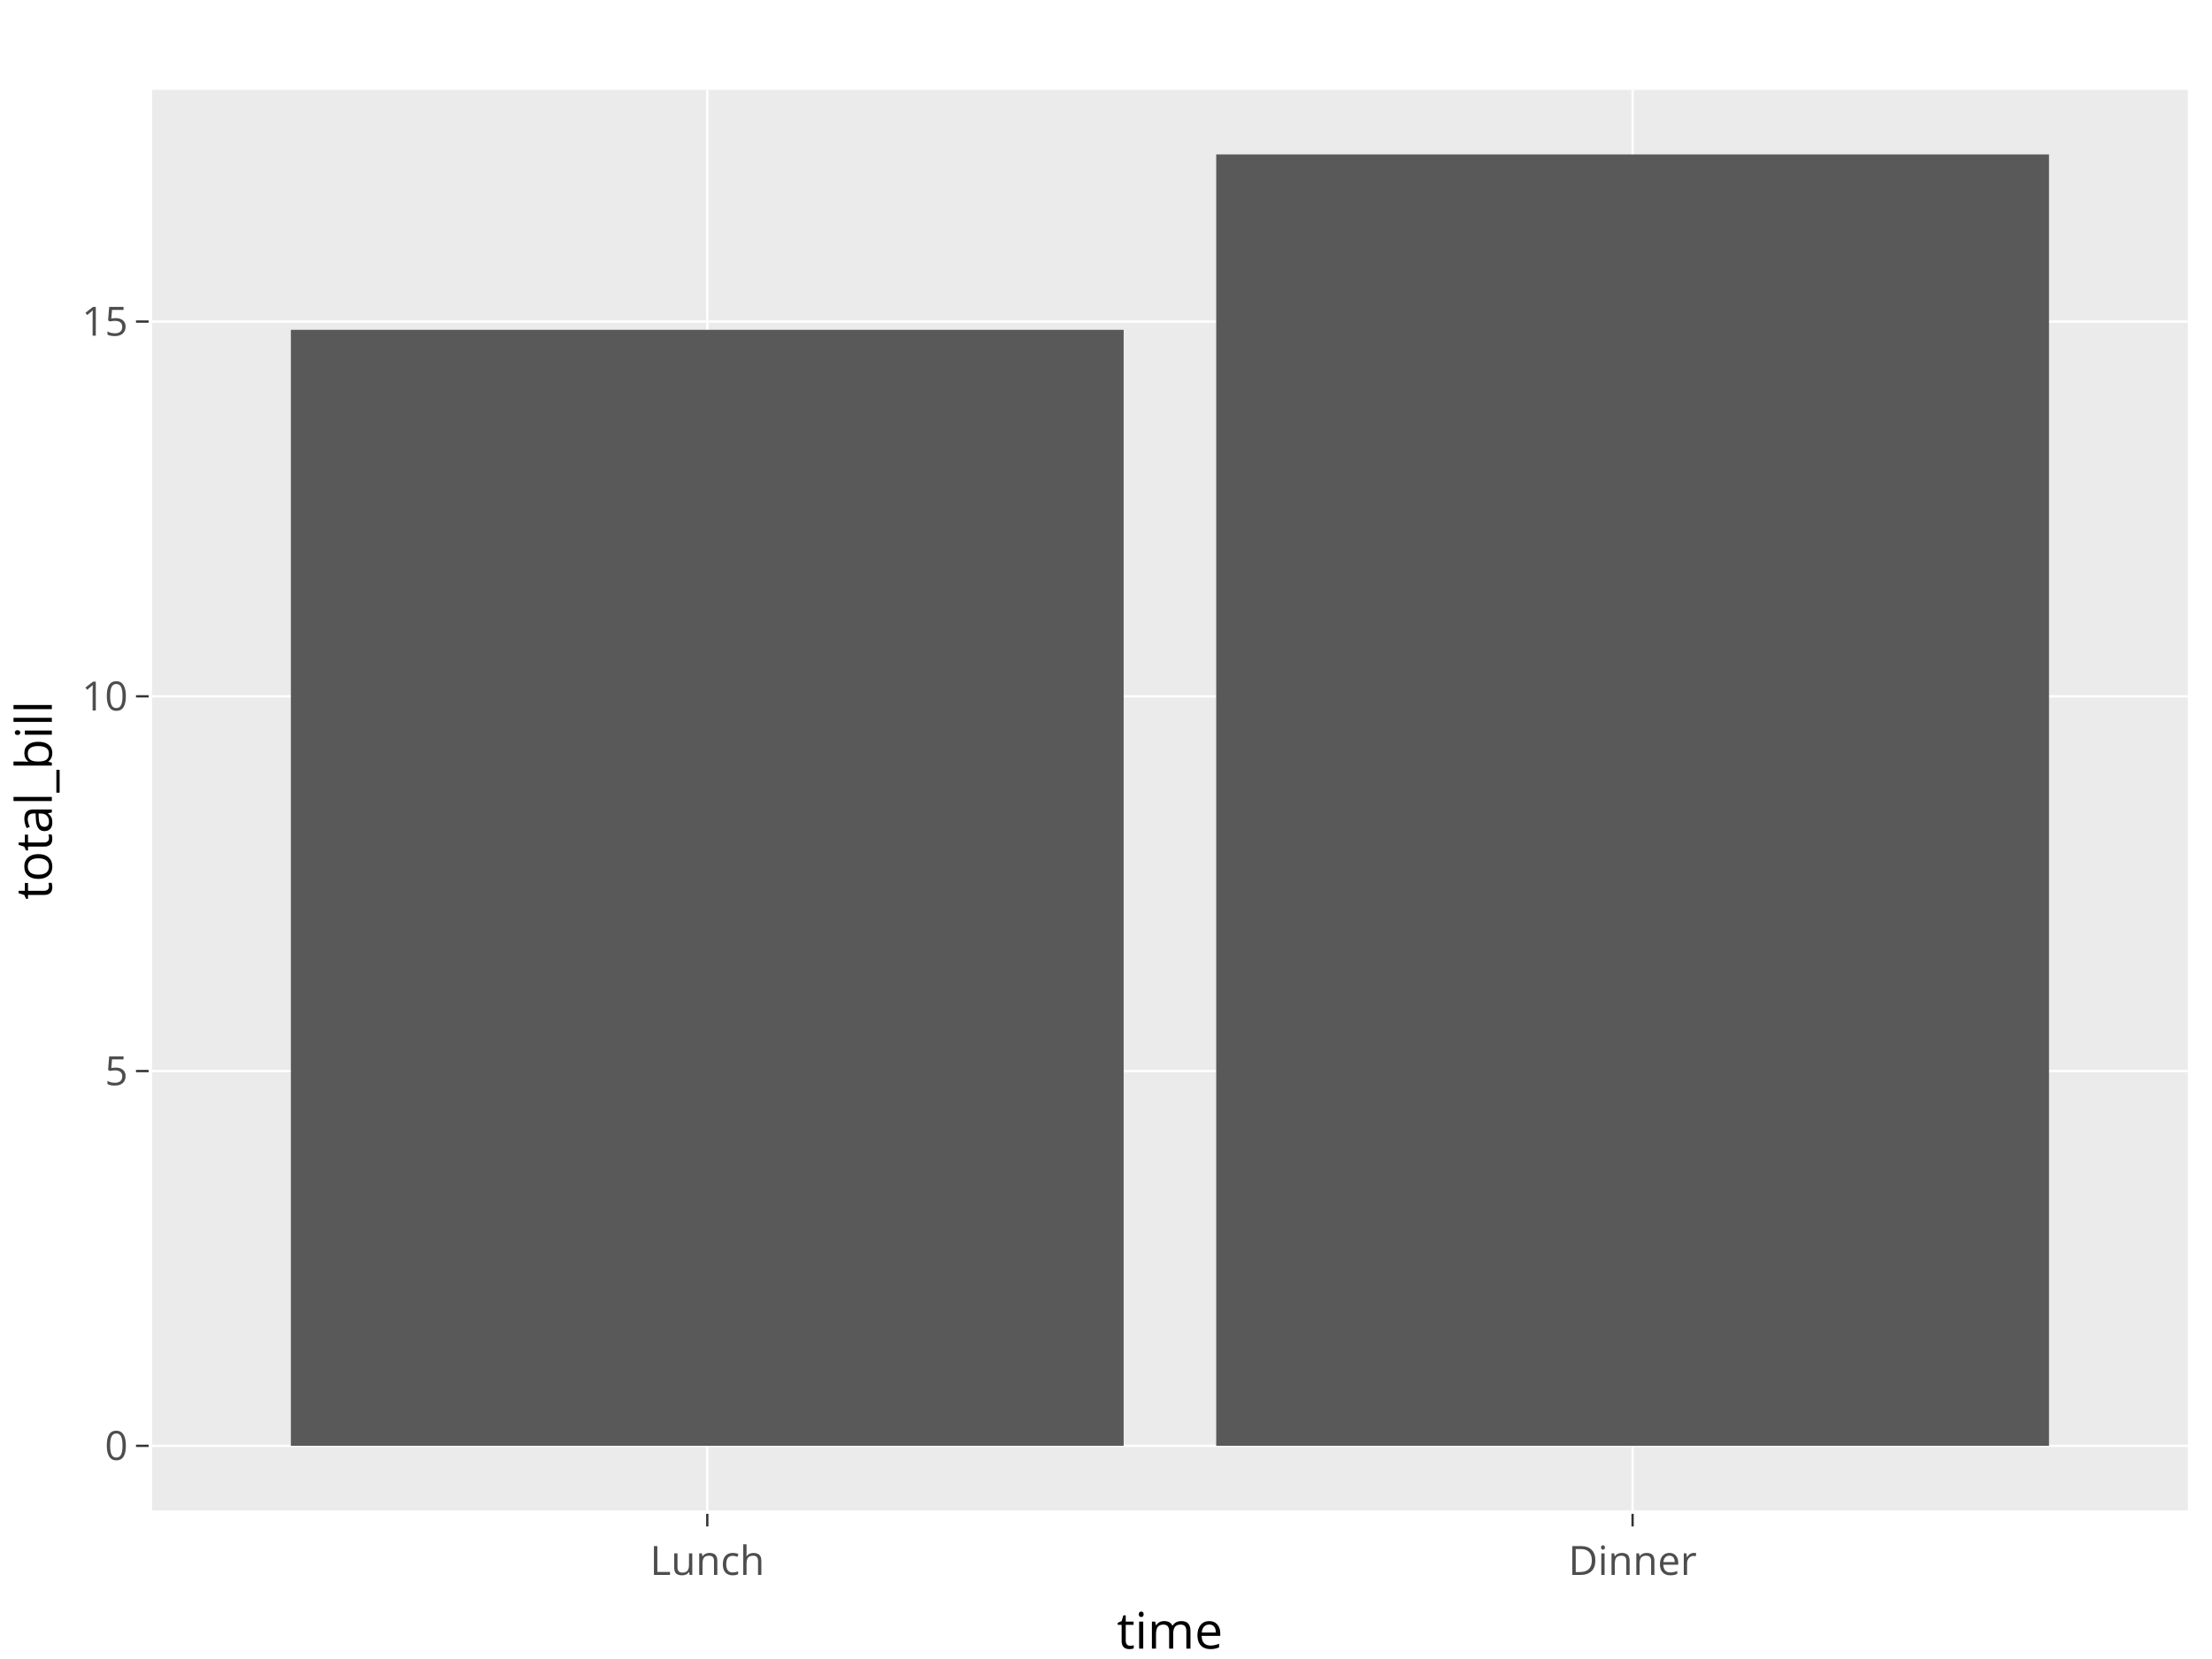
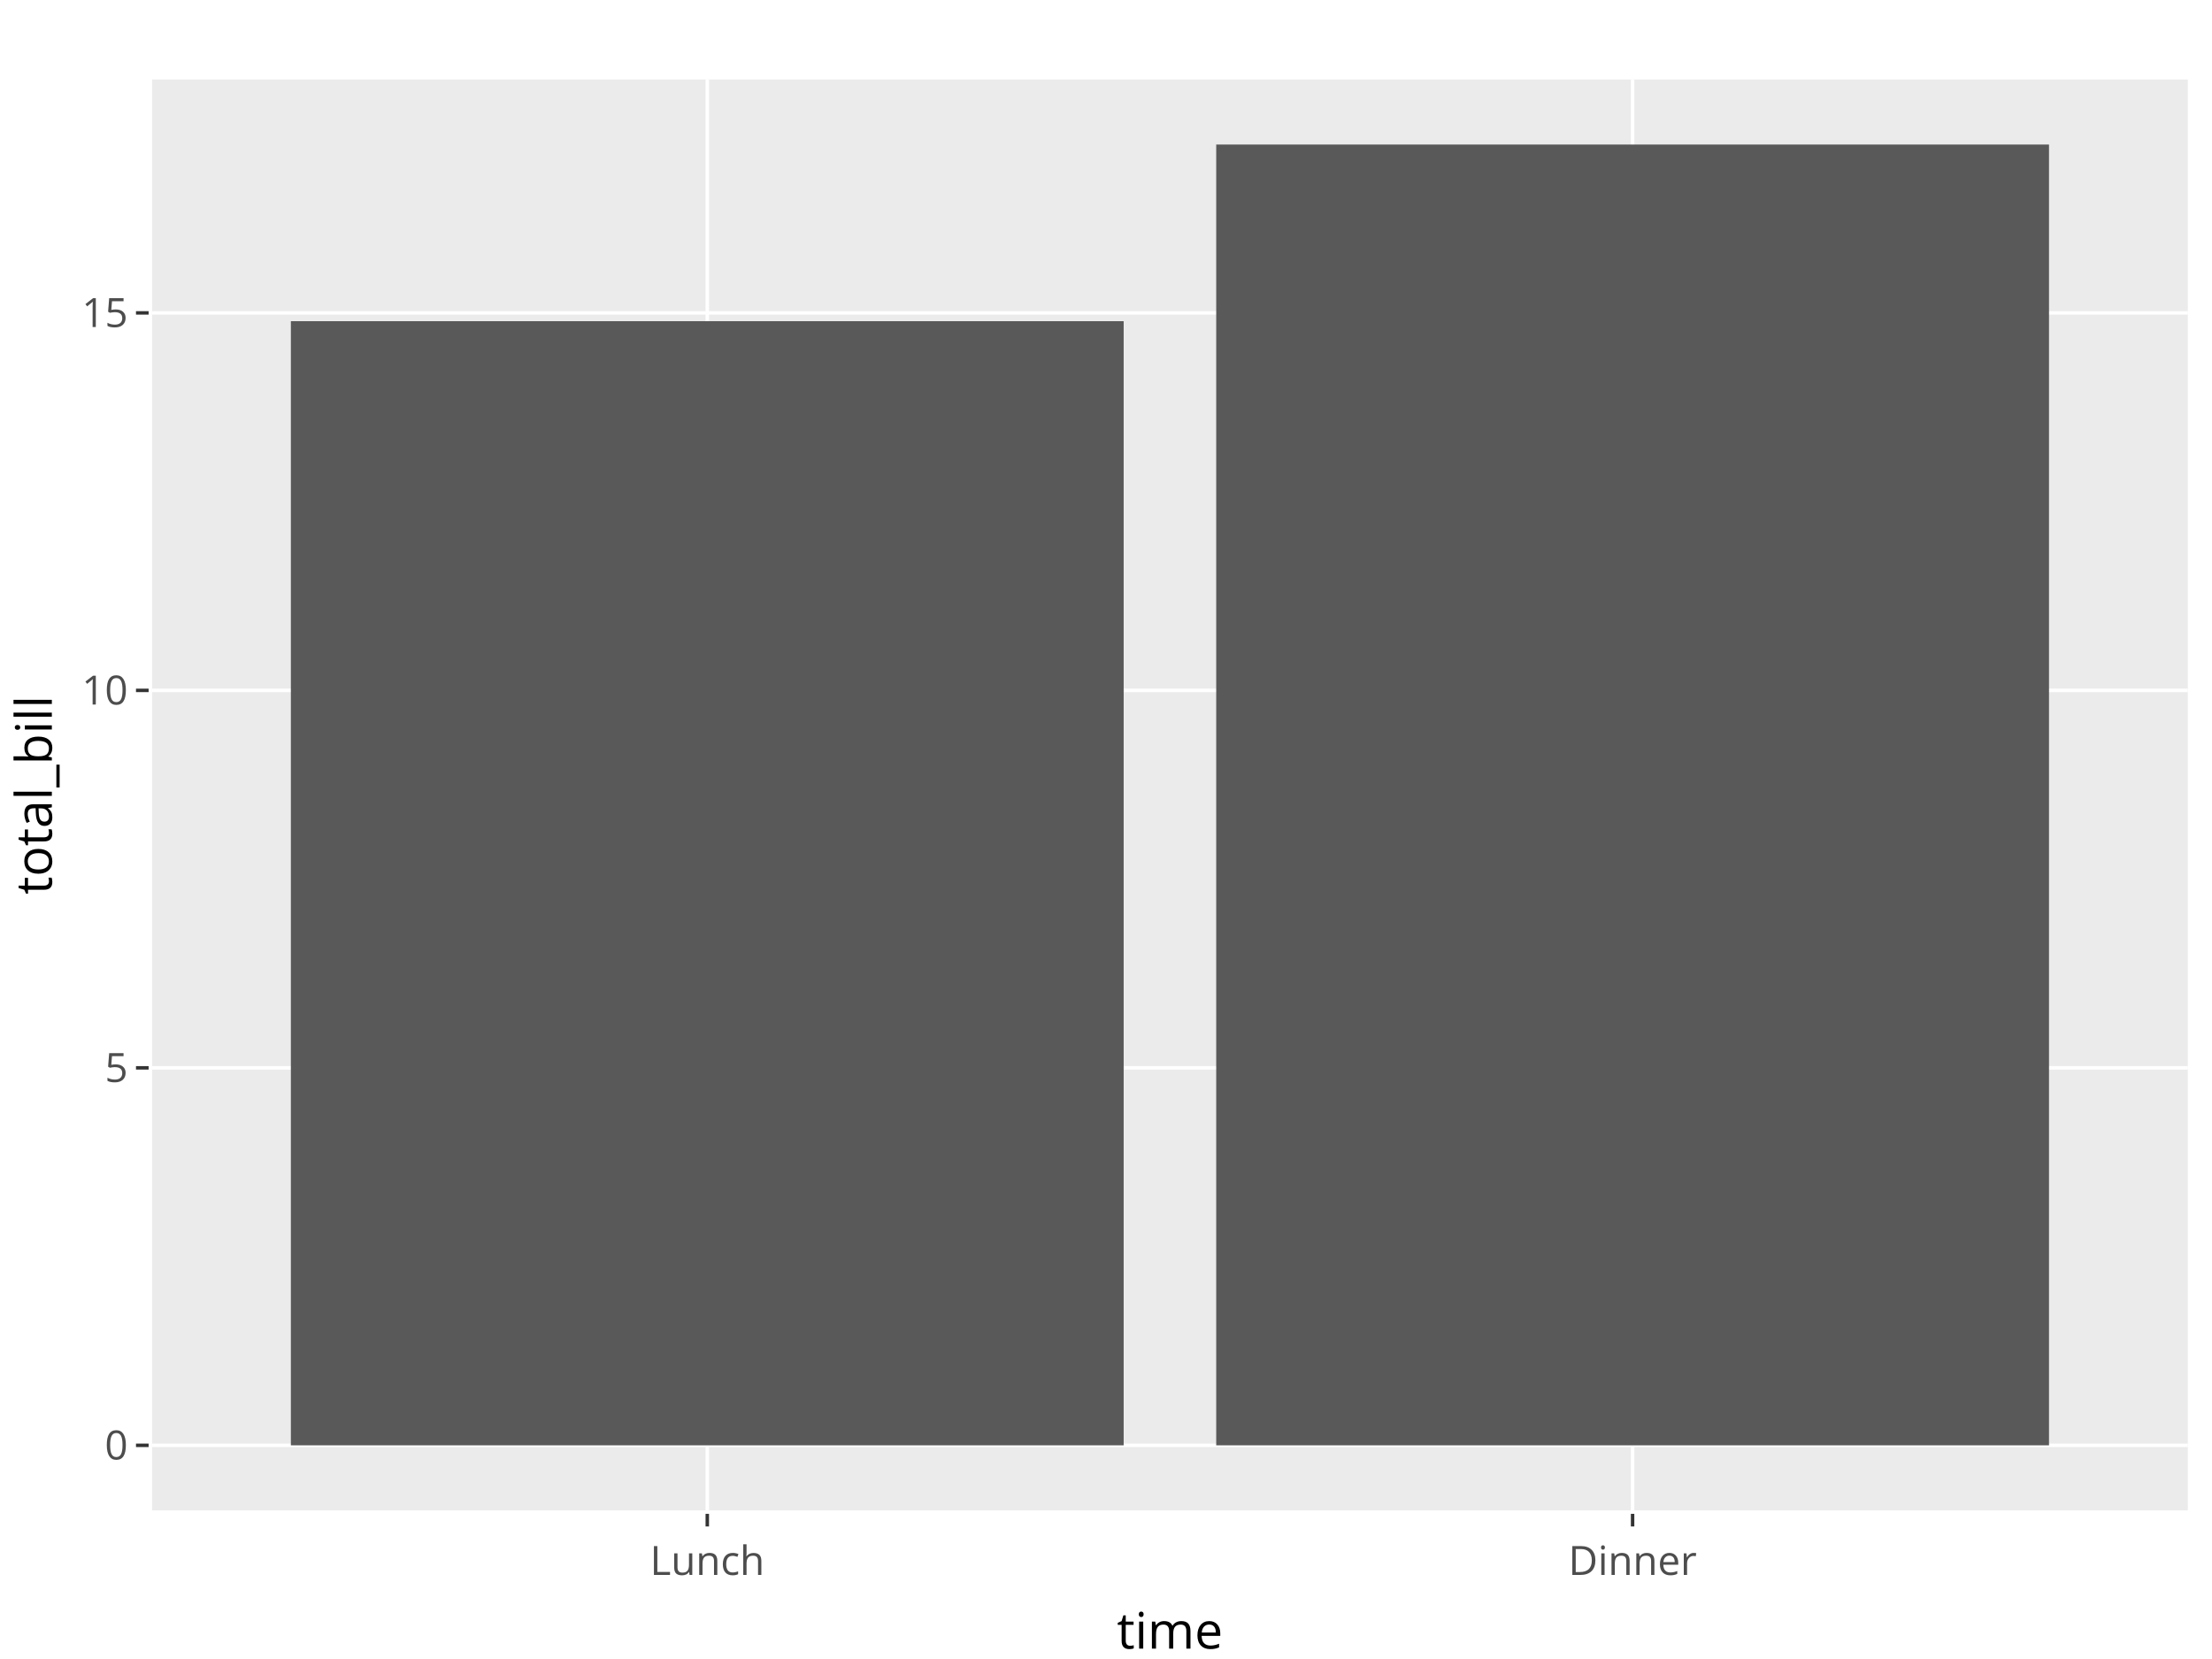
<svg xmlns="http://www.w3.org/2000/svg" class="main-svg" width="640" height="480" style="" viewBox="0 0 640 480">
  <rect x="0" y="0" width="640" height="480" style="fill: rgb(255, 255, 255); fill-opacity: 1;" />
  <defs id="defs-">
    <g class="clips">
      <clipPath id="clipxyplot" class="plotclip">
-         <rect width="589" height="411" />
+         <rect width="589" height="414" />
      </clipPath>
      <clipPath class="axesclip" id="clipx">
        <rect x="44" y="0" width="589" height="480" />
      </clipPath>
      <clipPath class="axesclip" id="clipy">
-         <rect x="0" y="26" width="640" height="411" />
+         <rect x="0" y="23" width="640" height="414" />
      </clipPath>
      <clipPath class="axesclip" id="clipxy">
-         <rect x="44" y="26" width="589" height="411" />
+         <rect x="44" y="23" width="589" height="414" />
      </clipPath>
    </g>
    <g class="gradients" />
    <g class="patterns" />
  </defs>
  <g class="bglayer">
-     <rect class="bg" x="44" y="26" width="589" height="411" style="fill: rgb(235, 235, 235); fill-opacity: 1; stroke-width: 0;" />
+     <rect class="bg" x="44" y="23" width="589" height="414" style="fill: rgb(235, 235, 235); fill-opacity: 1; stroke-width: 0;" />
  </g>
  <g class="layer-below">
    <g class="imagelayer" />
-     <g class="shapelayer" />
+     <g class="shapelayer">
+       <path data-index="0" fill-rule="evenodd" d="M44,437H633V23H44Z" style="opacity: 1; stroke: rgb(0, 0, 0); stroke-opacity: 0; fill: rgb(0, 0, 0); fill-opacity: 0; stroke-width: 0px;" />
+     </g>
  </g>
  <g class="cartesianlayer">
    <g class="subplot xy">
      <g class="layer-subplot">
        <g class="shapelayer" />
        <g class="imagelayer" />
      </g>
      <g class="gridlayer">
        <g class="x">
-           <path class="xgrid crisp" transform="translate(204.64,0)" d="M0,26v411" style="stroke: rgb(255, 255, 255); stroke-opacity: 1; stroke-width: 0.664px;" />
-           <path class="xgrid crisp" transform="translate(472.36,0)" d="M0,26v411" style="stroke: rgb(255, 255, 255); stroke-opacity: 1; stroke-width: 0.664px;" />
+           <path class="xgrid crisp" transform="translate(204.64,0)" d="M0,23v414" style="stroke: rgb(255, 255, 255); stroke-opacity: 1; stroke-width: 1px;" />
+           <path class="xgrid crisp" transform="translate(472.36,0)" d="M0,23v414" style="stroke: rgb(255, 255, 255); stroke-opacity: 1; stroke-width: 1px;" />
        </g>
        <g class="y">
-           <path class="ygrid crisp" transform="translate(0,418.32)" d="M44,0h589" style="stroke: rgb(255, 255, 255); stroke-opacity: 1; stroke-width: 0.664px;" />
-           <path class="ygrid crisp" transform="translate(0,309.89)" d="M44,0h589" style="stroke: rgb(255, 255, 255); stroke-opacity: 1; stroke-width: 0.664px;" />
-           <path class="ygrid crisp" transform="translate(0,201.47)" d="M44,0h589" style="stroke: rgb(255, 255, 255); stroke-opacity: 1; stroke-width: 0.664px;" />
-           <path class="ygrid crisp" transform="translate(0,93.04)" d="M44,0h589" style="stroke: rgb(255, 255, 255); stroke-opacity: 1; stroke-width: 0.664px;" />
+           <path class="ygrid crisp" transform="translate(0,418.18)" d="M44,0h589" style="stroke: rgb(255, 255, 255); stroke-opacity: 1; stroke-width: 1px;" />
+           <path class="ygrid crisp" transform="translate(0,308.96)" d="M44,0h589" style="stroke: rgb(255, 255, 255); stroke-opacity: 1; stroke-width: 1px;" />
+           <path class="ygrid crisp" transform="translate(0,199.75)" d="M44,0h589" style="stroke: rgb(255, 255, 255); stroke-opacity: 1; stroke-width: 1px;" />
+           <path class="ygrid crisp" transform="translate(0,90.53)" d="M44,0h589" style="stroke: rgb(255, 255, 255); stroke-opacity: 1; stroke-width: 1px;" />
        </g>
      </g>
      <g class="zerolinelayer" />
      <path class="xlines-below" />
      <path class="ylines-below" />
      <g class="overlines-below" />
      <g class="xaxislayer-below" />
      <g class="yaxislayer-below" />
      <g class="overaxes-below" />
-       <g class="plot" transform="translate(44,26)" clip-path="url(#clipxyplot)">
+       <g class="plot" transform="translate(44,23)" clip-path="url(#clipxyplot)">
        <g class="barlayer mlayer">
          <g class="trace bars" style="opacity: 1;">
            <g class="points">
              <g class="point">
-                 <path d="M40.16,392.32V69.43H281.11V392.32Z" style="vector-effect: non-scaling-stroke; opacity: 1; stroke-width: 1.89px; fill: rgb(89, 89, 89); fill-opacity: 1; stroke: rgb(0, 0, 0); stroke-opacity: 0;" />
+                 <path d="M40.16,395.18V69.93H281.11V395.18Z" style="vector-effect: non-scaling-stroke; opacity: 1; stroke-width: 1.89px; fill: rgb(89, 89, 89); fill-opacity: 1; stroke: rgb(0, 0, 0); stroke-opacity: 0;" />
              </g>
              <g class="point">
-                 <path d="M307.89,392.32V18.68H548.84V392.32Z" style="vector-effect: non-scaling-stroke; opacity: 1; stroke-width: 1.89px; fill: rgb(89, 89, 89); fill-opacity: 1; stroke: rgb(0, 0, 0); stroke-opacity: 0;" />
+                 <path d="M307.89,395.18V18.82H548.84V395.18Z" style="vector-effect: non-scaling-stroke; opacity: 1; stroke-width: 1.89px; fill: rgb(89, 89, 89); fill-opacity: 1; stroke: rgb(0, 0, 0); stroke-opacity: 0;" />
              </g>
            </g>
          </g>
        </g>
      </g>
      <g class="overplot" />
      <path class="xlines-above crisp" d="" style="fill: none; stroke-width: 1px; stroke: rgb(0, 0, 0); stroke-opacity: 0;" />
      <path class="ylines-above crisp" d="" style="fill: none; stroke-width: 1px; stroke: rgb(0, 0, 0); stroke-opacity: 0;" />
      <g class="overlines-above" />
      <g class="xaxislayer-above">
-         <path class="xtick ticks crisp" d="M0,438v3.653" transform="translate(204.64,0)" style="stroke: rgb(51, 51, 51); stroke-opacity: 1; stroke-width: 0.664px;" />
-         <path class="xtick ticks crisp" d="M0,438v3.653" transform="translate(472.36,0)" style="stroke: rgb(51, 51, 51); stroke-opacity: 1; stroke-width: 0.664px;" />
+         <path class="xtick ticks crisp" d="M0,438v3.653" transform="translate(204.64,0)" style="stroke: rgb(51, 51, 51); stroke-opacity: 1; stroke-width: 1px;" />
+         <path class="xtick ticks crisp" d="M0,438v3.653" transform="translate(472.36,0)" style="stroke: rgb(51, 51, 51); stroke-opacity: 1; stroke-width: 1px;" />
        <g class="xtick">
          <text text-anchor="middle" x="0" y="455.68" transform="translate(204.64,0)" style="font-family: 'Open Sans', verdana, arial, sans-serif; font-size: 11.69px; fill: rgb(77, 77, 77); fill-opacity: 1; white-space: pre; opacity: 1;">Lunch</text>
        </g>
        <g class="xtick">
          <text text-anchor="middle" x="0" y="455.68" style="font-family: 'Open Sans', verdana, arial, sans-serif; font-size: 11.69px; fill: rgb(77, 77, 77); fill-opacity: 1; white-space: pre; opacity: 1;" transform="translate(472.36,0)">Dinner</text>
        </g>
      </g>
      <g class="yaxislayer-above">
-         <path class="ytick ticks crisp" d="M43,0h-3.653" transform="translate(0,418.32)" style="stroke: rgb(51, 51, 51); stroke-opacity: 1; stroke-width: 0.664px;" />
-         <path class="ytick ticks crisp" d="M43,0h-3.653" transform="translate(0,309.89)" style="stroke: rgb(51, 51, 51); stroke-opacity: 1; stroke-width: 0.664px;" />
-         <path class="ytick ticks crisp" d="M43,0h-3.653" transform="translate(0,201.47)" style="stroke: rgb(51, 51, 51); stroke-opacity: 1; stroke-width: 0.664px;" />
-         <path class="ytick ticks crisp" d="M43,0h-3.653" transform="translate(0,93.04)" style="stroke: rgb(51, 51, 51); stroke-opacity: 1; stroke-width: 0.664px;" />
+         <path class="ytick ticks crisp" d="M43,0h-3.653" transform="translate(0,418.18)" style="stroke: rgb(51, 51, 51); stroke-opacity: 1; stroke-width: 1px;" />
+         <path class="ytick ticks crisp" d="M43,0h-3.653" transform="translate(0,308.96)" style="stroke: rgb(51, 51, 51); stroke-opacity: 1; stroke-width: 1px;" />
+         <path class="ytick ticks crisp" d="M43,0h-3.653" transform="translate(0,199.75)" style="stroke: rgb(51, 51, 51); stroke-opacity: 1; stroke-width: 1px;" />
+         <path class="ytick ticks crisp" d="M43,0h-3.653" transform="translate(0,90.53)" style="stroke: rgb(51, 51, 51); stroke-opacity: 1; stroke-width: 1px;" />
        <g class="ytick">
-           <text text-anchor="end" x="37.009" y="4.091" transform="translate(0,418.32)" style="font-family: 'Open Sans', verdana, arial, sans-serif; font-size: 11.69px; fill: rgb(77, 77, 77); fill-opacity: 1; white-space: pre; opacity: 1;">0</text>
+           <text text-anchor="end" x="37.009" y="4.091" transform="translate(0,418.18)" style="font-family: 'Open Sans', verdana, arial, sans-serif; font-size: 11.69px; fill: rgb(77, 77, 77); fill-opacity: 1; white-space: pre; opacity: 1;">0</text>
        </g>
        <g class="ytick">
-           <text text-anchor="end" x="37.009" y="4.091" style="font-family: 'Open Sans', verdana, arial, sans-serif; font-size: 11.69px; fill: rgb(77, 77, 77); fill-opacity: 1; white-space: pre; opacity: 1;" transform="translate(0,309.89)">5</text>
+           <text text-anchor="end" x="37.009" y="4.091" style="font-family: 'Open Sans', verdana, arial, sans-serif; font-size: 11.69px; fill: rgb(77, 77, 77); fill-opacity: 1; white-space: pre; opacity: 1;" transform="translate(0,308.96)">5</text>
        </g>
        <g class="ytick">
-           <text text-anchor="end" x="37.009" y="4.091" style="font-family: 'Open Sans', verdana, arial, sans-serif; font-size: 11.69px; fill: rgb(77, 77, 77); fill-opacity: 1; white-space: pre; opacity: 1;" transform="translate(0,201.47)">10</text>
+           <text text-anchor="end" x="37.009" y="4.091" style="font-family: 'Open Sans', verdana, arial, sans-serif; font-size: 11.69px; fill: rgb(77, 77, 77); fill-opacity: 1; white-space: pre; opacity: 1;" transform="translate(0,199.75)">10</text>
        </g>
        <g class="ytick">
-           <text text-anchor="end" x="37.009" y="4.091" style="font-family: 'Open Sans', verdana, arial, sans-serif; font-size: 11.69px; fill: rgb(77, 77, 77); fill-opacity: 1; white-space: pre; opacity: 1;" transform="translate(0,93.04)">15</text>
+           <text text-anchor="end" x="37.009" y="4.091" style="font-family: 'Open Sans', verdana, arial, sans-serif; font-size: 11.69px; fill: rgb(77, 77, 77); fill-opacity: 1; white-space: pre; opacity: 1;" transform="translate(0,90.53)">15</text>
        </g>
      </g>
      <g class="overaxes-above" />
    </g>
  </g>
  <g class="polarlayer" />
  <g class="smithlayer" />
  <g class="ternarylayer" />
  <g class="geolayer" />
  <g class="funnelarealayer" />
  <g class="pielayer" />
  <g class="iciclelayer" />
  <g class="treemaplayer" />
  <g class="sunburstlayer" />
  <g class="glimages" />
  <defs id="topdefs-">
    <g class="clips" />
  </defs>
  <g class="layer-above">
    <g class="imagelayer" />
-     <g class="shapelayer">
-       <path data-index="0" fill-rule="evenodd" d="M44,437H633V26H44Z" style="opacity: 1; stroke: rgb(0, 0, 0); stroke-opacity: 0; fill: rgb(0, 0, 0); fill-opacity: 0; stroke-width: 0px;" />
-     </g>
+     <g class="shapelayer" />
  </g>
  <g class="infolayer">
    <g class="g-gtitle" />
    <g class="g-xtitle" transform="translate(0,-13.83562)">
      <text class="xtitle" x="338.5" y="490.836" text-anchor="middle" style="font-family: 'Open Sans', verdana, arial, sans-serif; font-size: 14.61px; fill: rgb(0, 0, 0); opacity: 1; font-weight: normal; white-space: pre;">time</text>
    </g>
    <g class="g-ytitle" transform="translate(10.22363,0)">
-       <text class="ytitle" transform="rotate(-90,4.776256,231.5)" x="4.776" y="231.5" text-anchor="middle" style="font-family: 'Open Sans', verdana, arial, sans-serif; font-size: 14.61px; fill: rgb(0, 0, 0); opacity: 1; font-weight: normal; white-space: pre;">total_bill</text>
+       <text class="ytitle" transform="rotate(-90,4.776256,230)" x="4.776" y="230" text-anchor="middle" style="font-family: 'Open Sans', verdana, arial, sans-serif; font-size: 14.61px; fill: rgb(0, 0, 0); opacity: 1; font-weight: normal; white-space: pre;">total_bill</text>
    </g>
  </g>
</svg>
